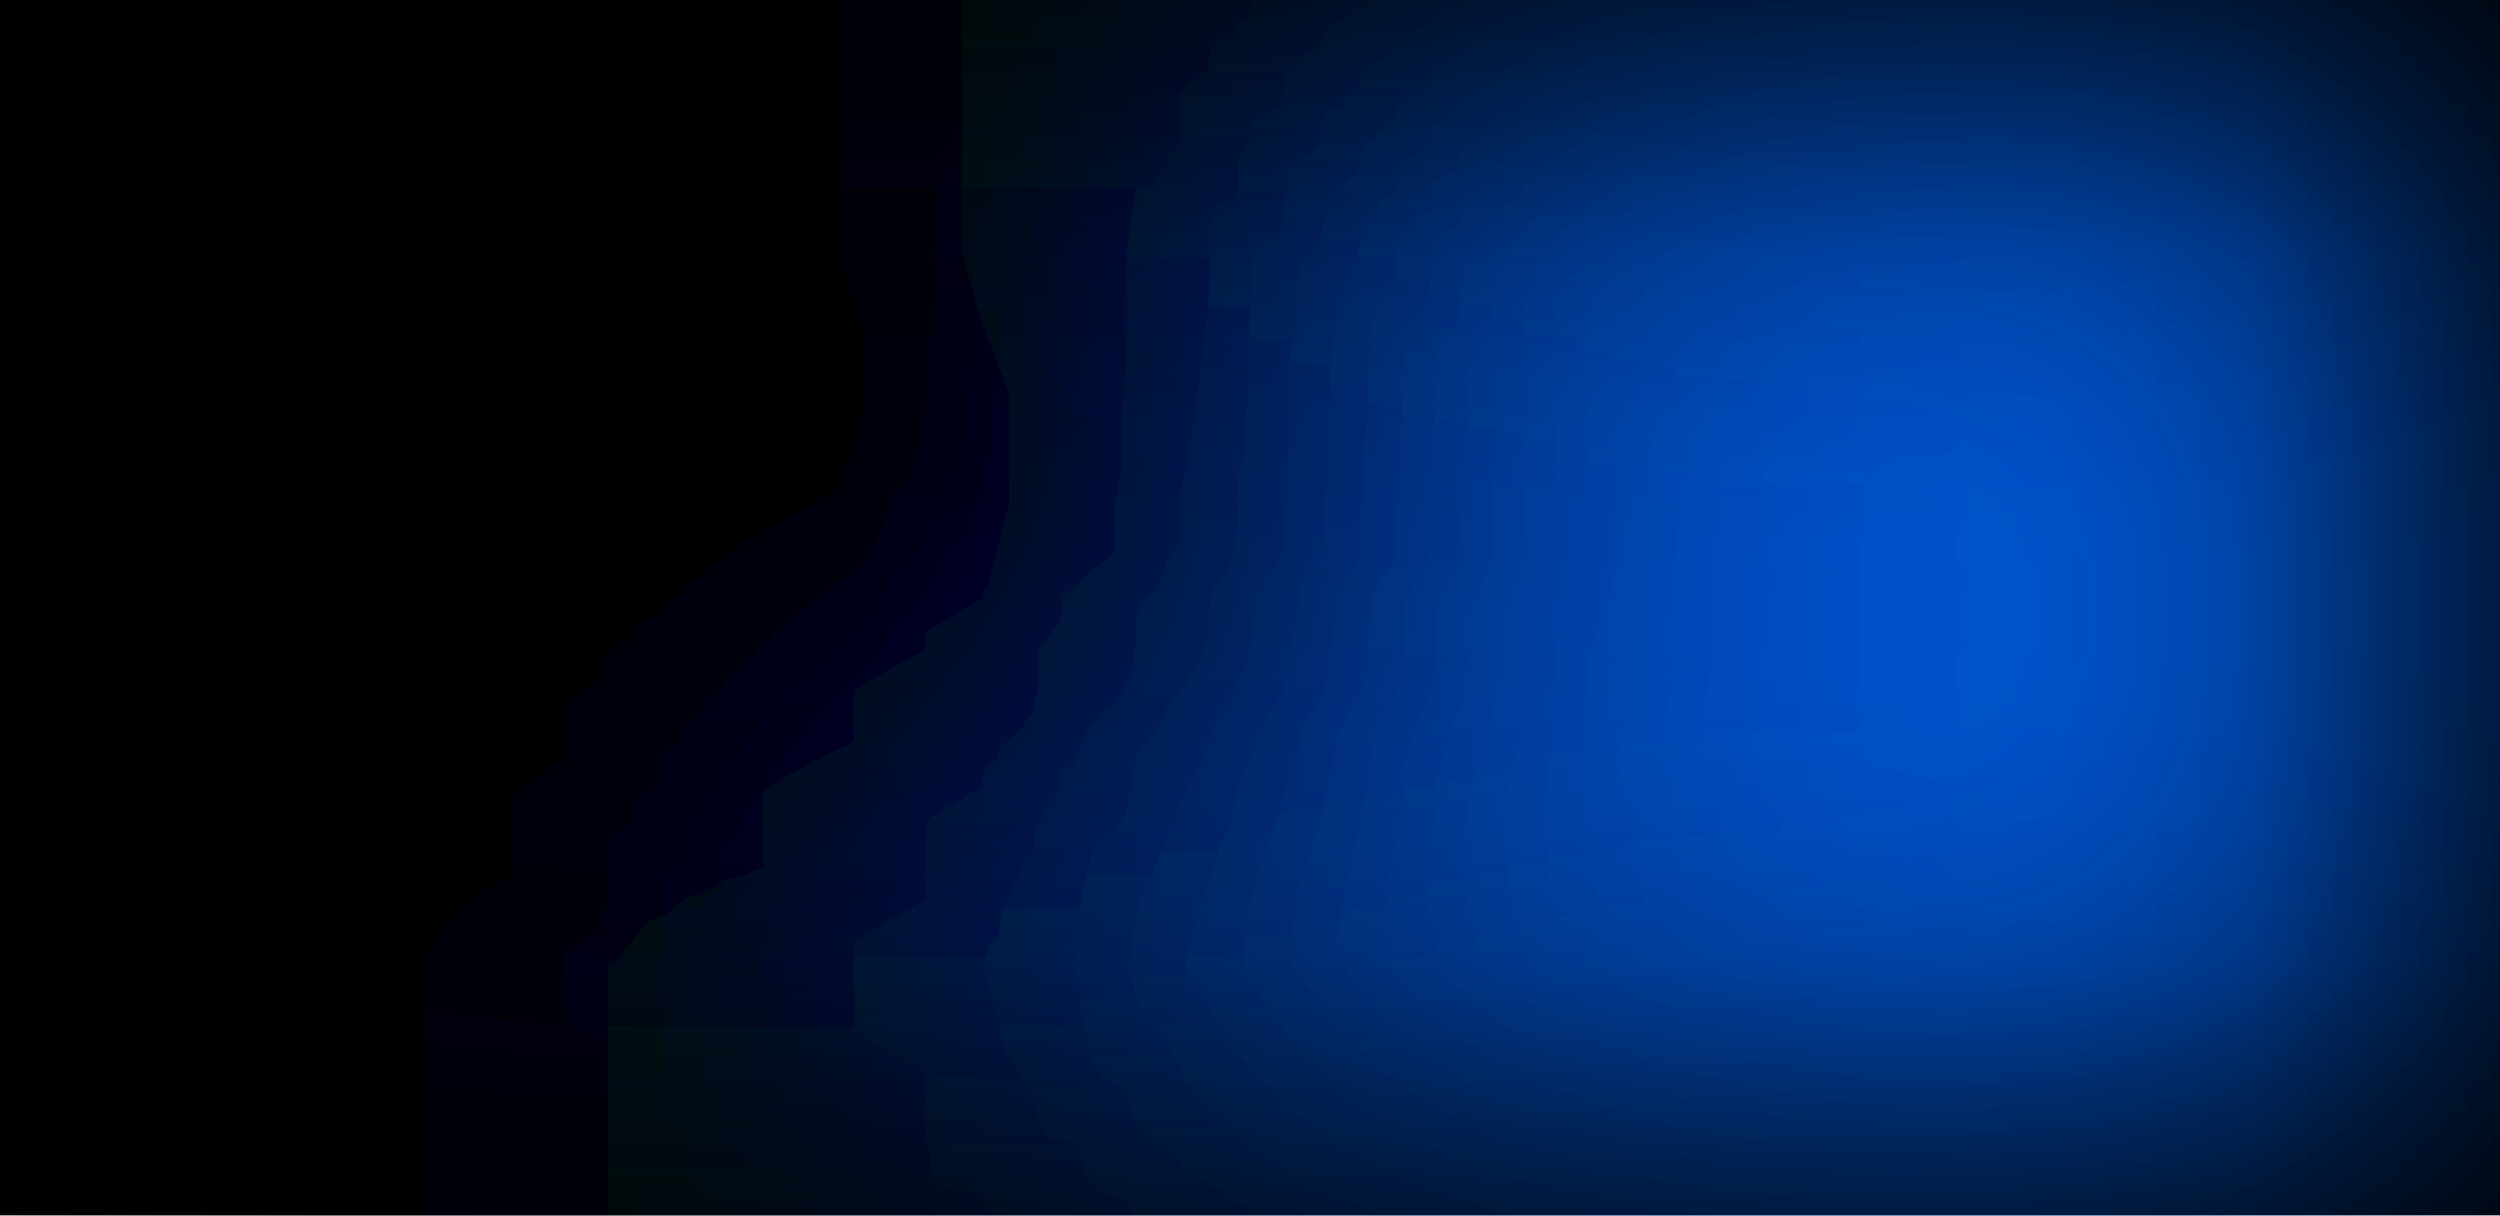
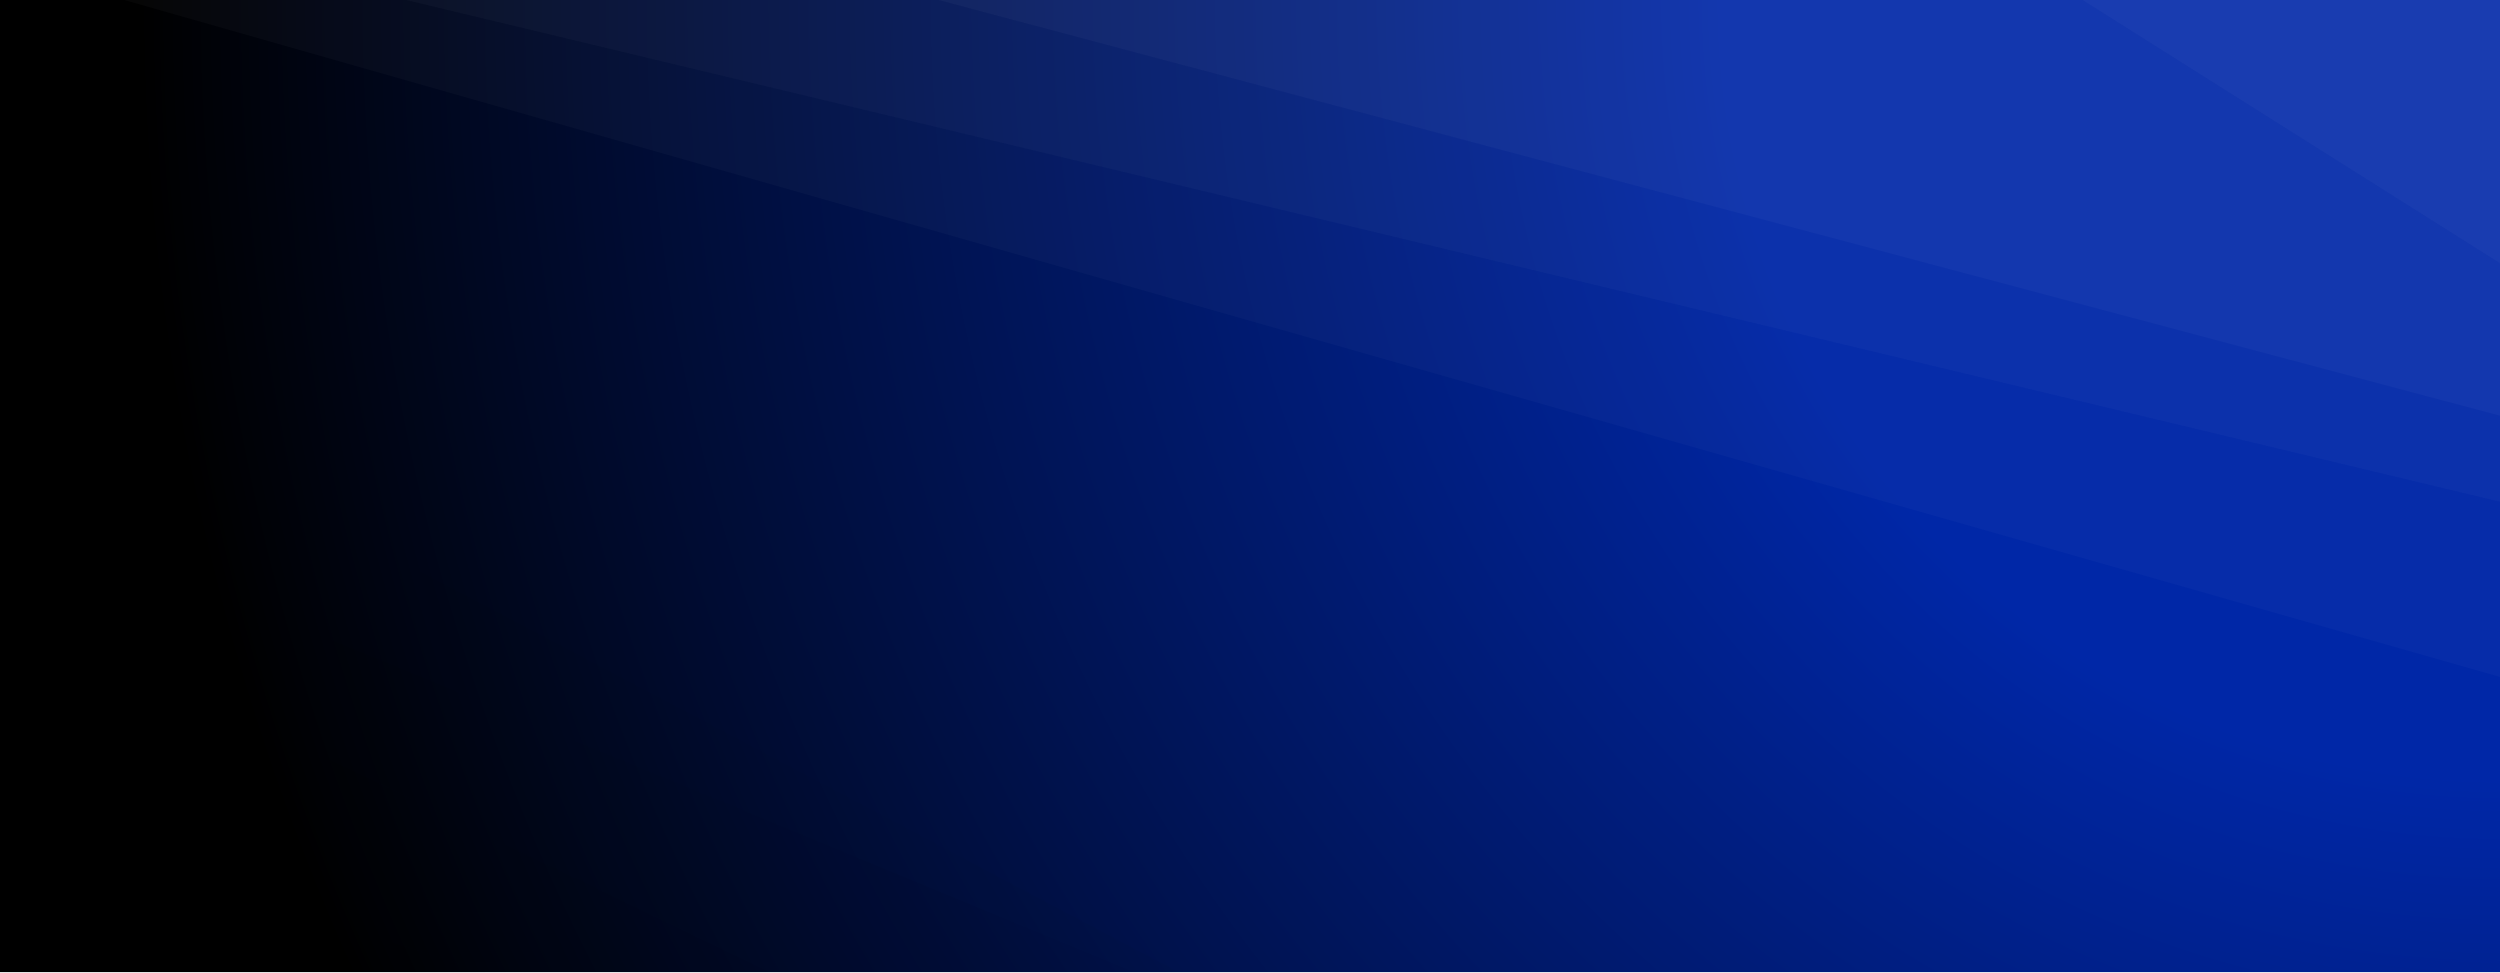
- <svg xmlns="http://www.w3.org/2000/svg" id="visual" viewBox="0 0 1440 700" width="1440" height="700" version="1.1">
+ <svg xmlns="http://www.w3.org/2000/svg" version="1.1" width="1440" height="560" preserveAspectRatio="none" viewBox="0 0 1440 560">
+   <g mask="url(&quot;#SvgjsMask3788&quot;)" fill="none">
+     <rect width="1440" height="560" x="0" y="0" fill="url(#SvgjsRadialGradient3789)" />
+     <path d="M1440 0L1199.58 0L1440 151.59z" fill="rgba(255, 255, 255, .1)" />
+     <path d="M1199.58 0L1440 151.59L1440 239.45L540.63 0z" fill="rgba(255, 255, 255, .075)" />
+     <path d="M540.63 0L1440 239.45L1440 289L233.92 0z" fill="rgba(255, 255, 255, .05)" />
+     <path d="M233.92 0L1440 289L1440 389.91L71.54 0z" fill="rgba(255, 255, 255, .025)" />
+     <path d="M0 560L279.64 560L0 470.4z" fill="rgba(0, 0, 0, .1)" />
+     <path d="M0 470.4L279.64 560L443.52 560L0 345.76z" fill="rgba(0, 0, 0, .075)" />
+     <path d="M0 345.76L443.52 560L653.35 560L0 289.39z" fill="rgba(0, 0, 0, .05)" />
+     <path d="M0 289.39L653.35 560L679.07 560L0 201.07z" fill="rgba(0, 0, 0, .025)" />
+   </g>
  <defs>
-     <filter id="blur1" x="-10%" y="-10%" width="120%" height="120%">
-       <feFlood flood-opacity="0" result="BackgroundImageFix" />
-       <feBlend mode="normal" in="SourceGraphic" in2="BackgroundImageFix" result="shape" />
-       <feGaussianBlur stdDeviation="238" result="effect1_foregroundBlur" />
-     </filter>
+     <mask id="SvgjsMask3788">
+       <rect width="1440" height="560" fill="#ffffff" />
+     </mask>
+     <radialGradient cx="100%" cy="0%" r="1545.06" gradientUnits="userSpaceOnUse" id="SvgjsRadialGradient3789">
+       <stop stop-color="rgba(0, 39, 167, 1)" offset="0" />
+       <stop stop-color="rgba(0, 39, 167, 1)" offset="0.29" />
+       <stop stop-color="rgba(0, 0, 0, 1)" offset="0.88" />
+     </radialGradient>
  </defs>
-   <rect width="1440" height="700" fill="#000000" />
-   <g filter="url(#blur1)">
-     <circle cx="656" cy="594" fill="#0055d2" r="528" />
-     <circle cx="310" cy="441" fill="#000000" r="528" />
-     <circle cx="1003" cy="394" fill="#0055d2" r="528" />
-     <circle cx="1348" cy="330" fill="#0055d2" r="528" />
-     <circle cx="470" cy="117" fill="#000000" r="528" />
-     <circle cx="1352" cy="19" fill="#0055d2" r="528" />
-   </g>
</svg>
